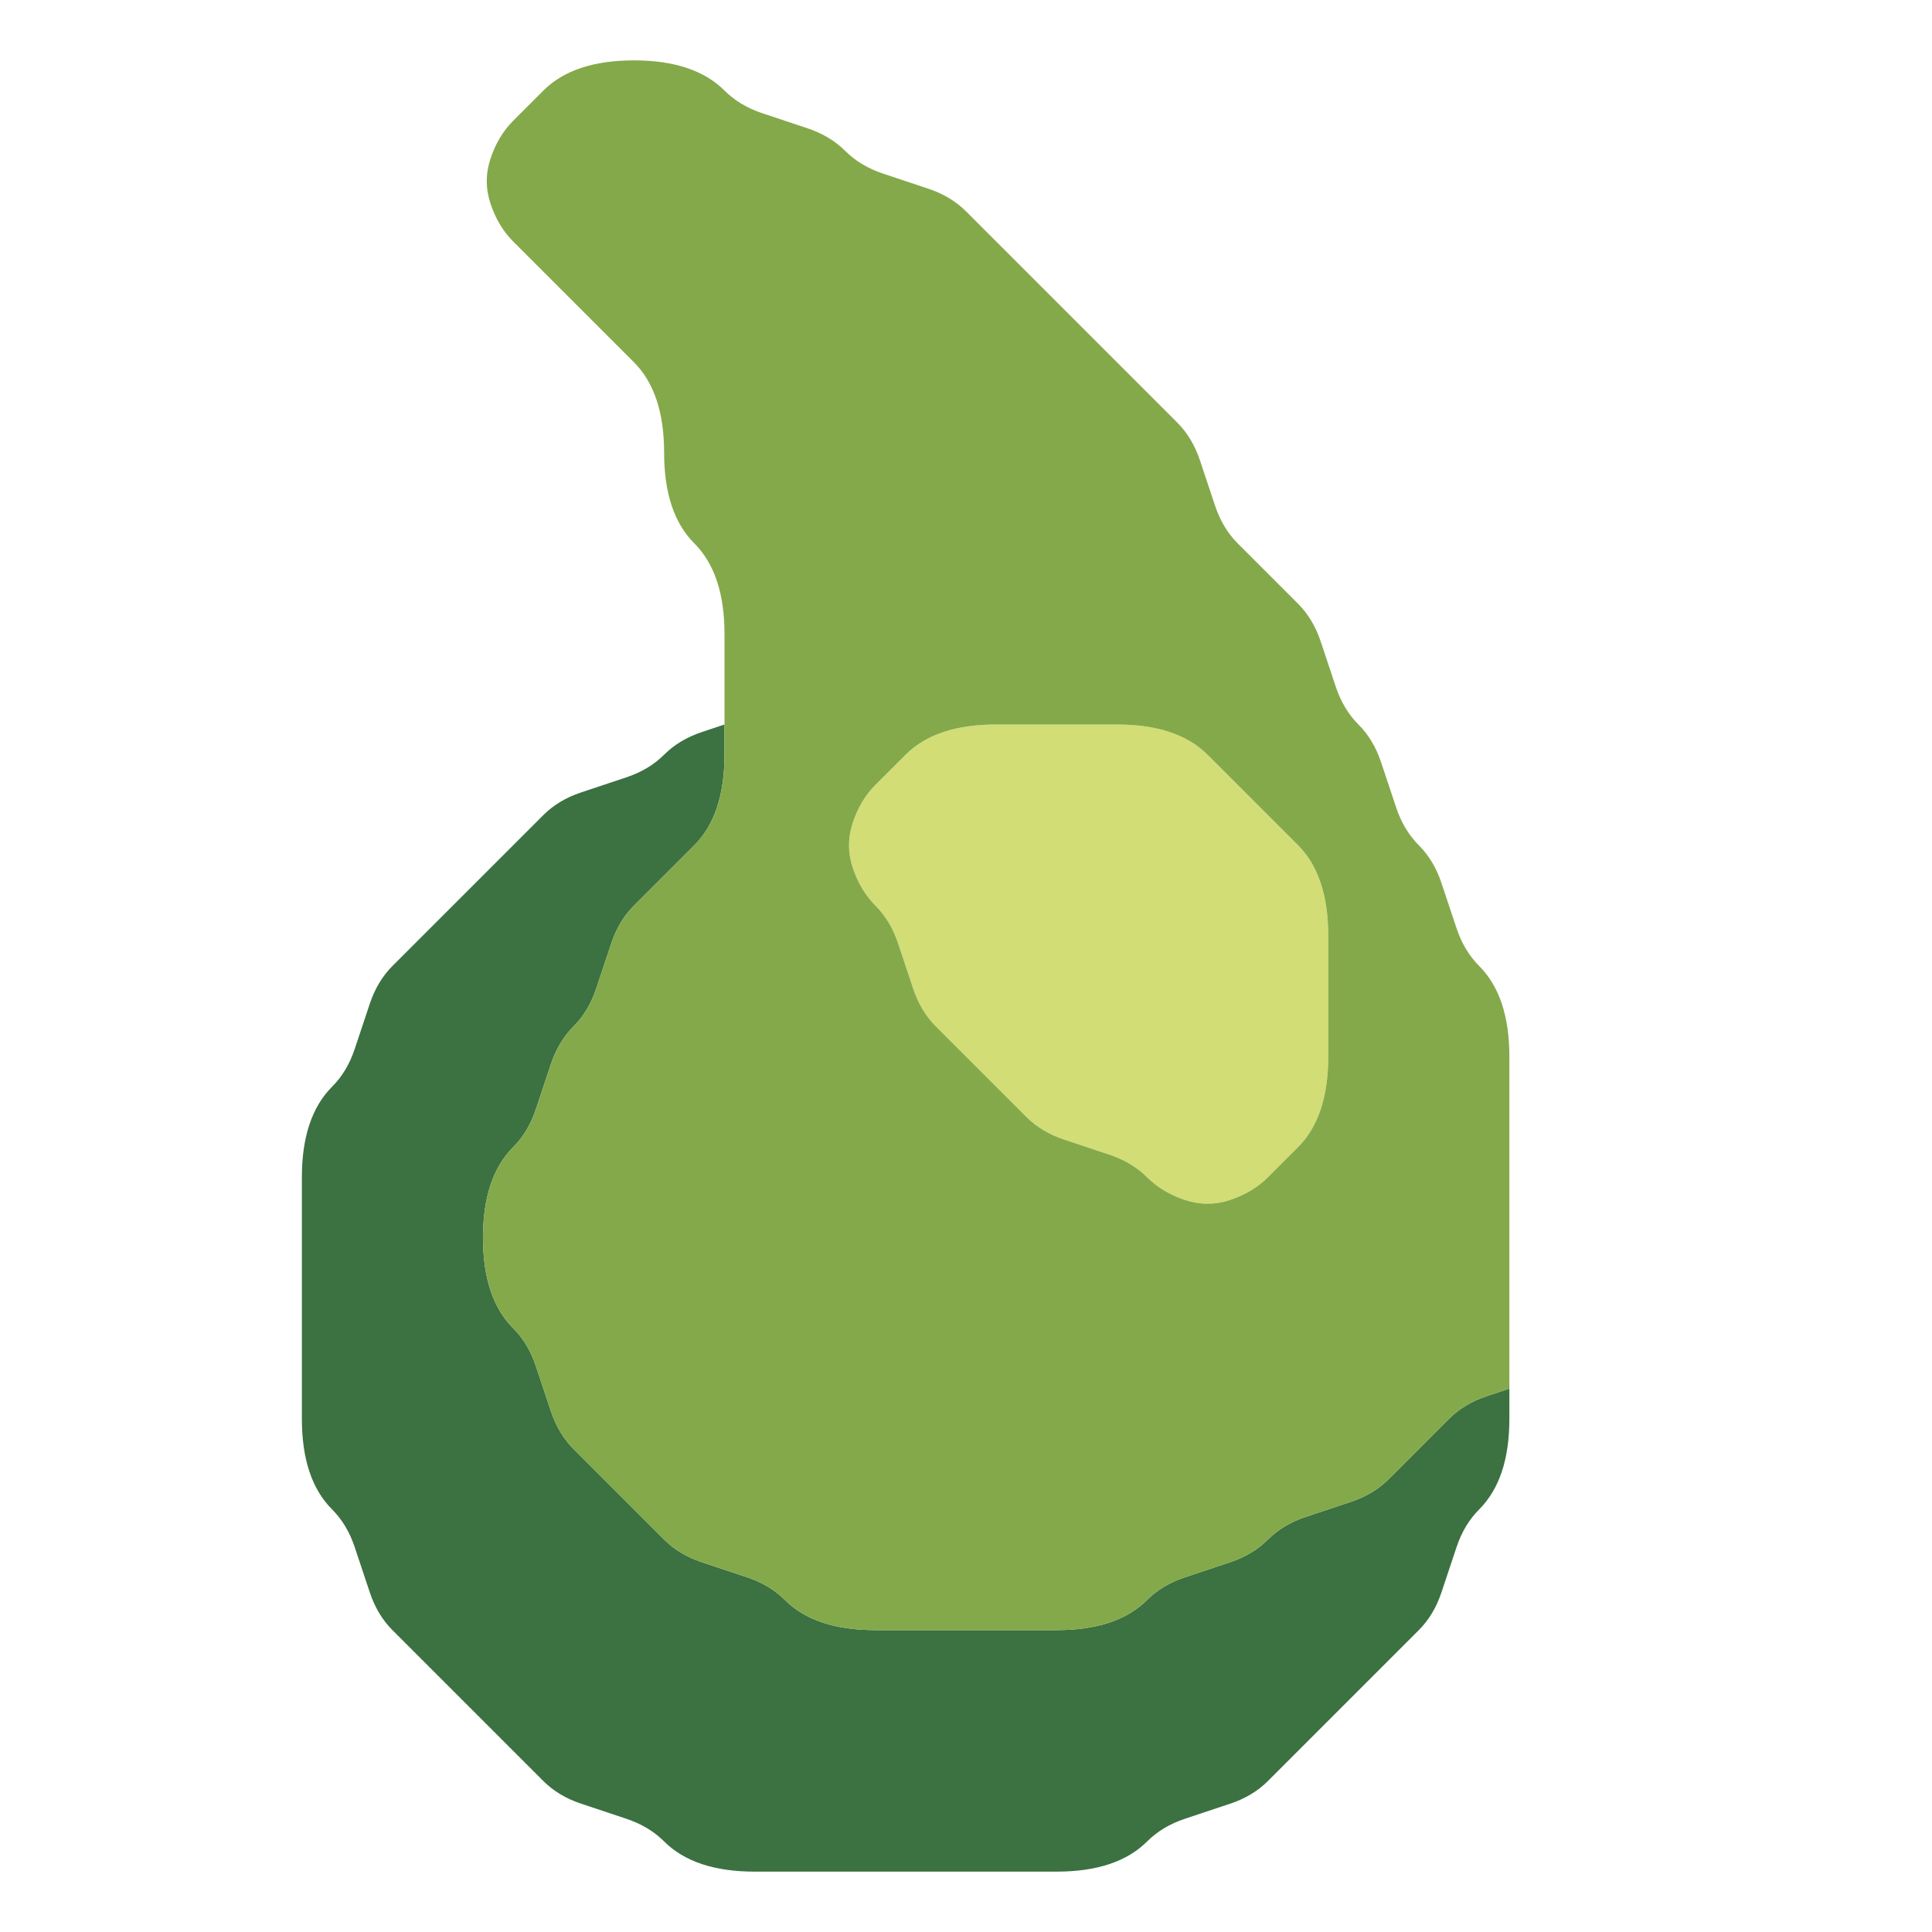
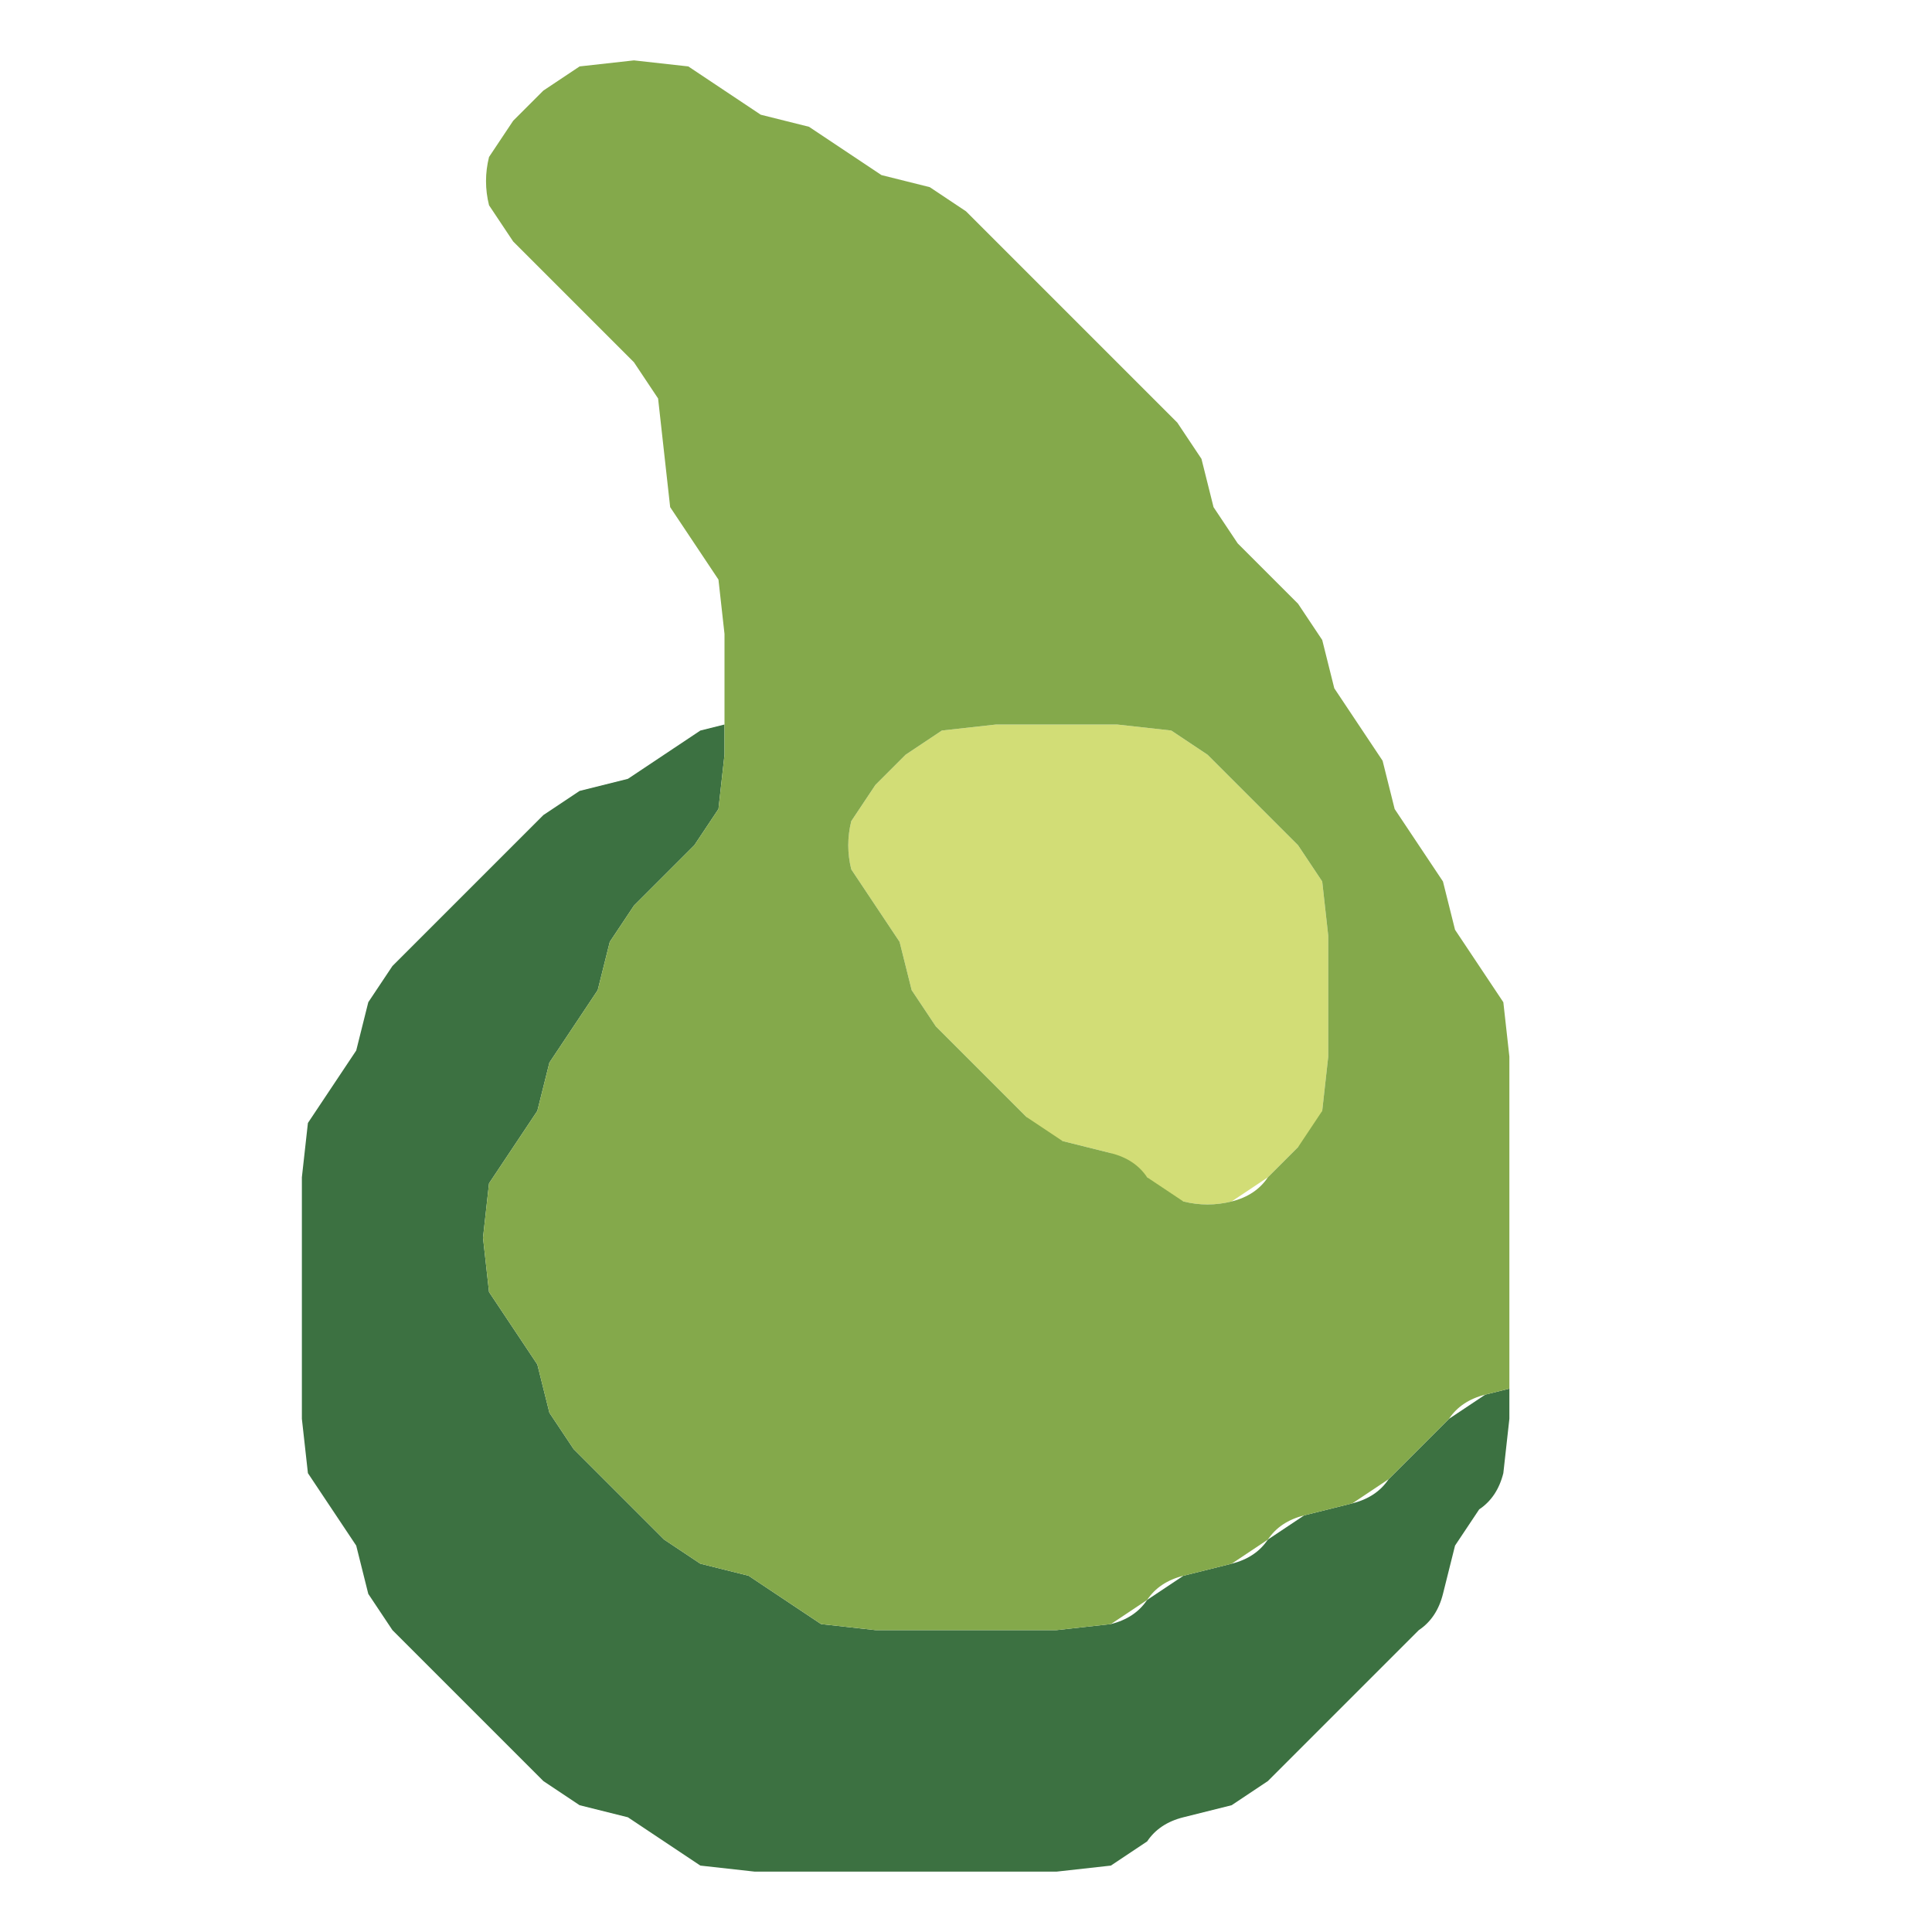
- <svg xmlns="http://www.w3.org/2000/svg" version="1.1" id="svg59" width="32" height="32" viewBox="0 0 32 32">
-   <defs id="defs63" />
+ <svg xmlns="http://www.w3.org/2000/svg" version="1.1" id="svg59" width="32" height="32">
  <g id="g65">
    <g id="g2308">
-       <path style="fill:#d2dd76;fill-opacity:1" d="M 15,12.5 Q 15.25,12.25 15.625,12.125 16,12 16.5,12 q 0.5,0 1,0 0.5,0 1,0 0.5,0 0.875,0.125 0.375,0.125 0.625,0.375 0.25,0.25 0.5,0.5 0.25,0.25 0.5,0.5 0.25,0.25 0.5,0.5 0.25,0.25 0.375,0.625 Q 22,15 22,15.5 q 0,0.5 0,1 0,0.5 0,1 0,0.5 -0.125,0.875 Q 21.75,18.75 21.5,19 21.25,19.25 21,19.5 20.75,19.75 20.375,19.875 20,20 19.625,19.875 19.25,19.75 19,19.5 18.75,19.25 18.375,19.125 18,19 17.625,18.875 17.25,18.75 17,18.5 16.75,18.25 16.5,18 16.25,17.75 16,17.5 15.75,17.25 15.5,17 15.25,16.75 15.125,16.375 15,16 14.875,15.625 14.75,15.25 14.5,15 14.25,14.75 14.125,14.375 14,14 14.125,13.625 14.25,13.25 14.5,13 14.75,12.75 15,12.5" id="path2316" />
-       <path style="fill:#3c7141;fill-opacity:1" d="m 11,12.5 q 0.25,-0.25 0.625,-0.375 L 12,12 v 0.5 Q 12,13 11.875,13.375 11.75,13.75 11.5,14 11.25,14.25 11,14.5 10.75,14.75 10.5,15 10.25,15.25 10.125,15.625 10,16 9.875,16.375 9.75,16.75 9.5,17 9.25,17.25 9.125,17.625 9,18 8.875,18.375 8.75,18.75 8.5,19 8.25,19.25 8.125,19.625 8,20 8,20.5 8,21 8.125,21.375 8.25,21.75 8.5,22 8.75,22.25 8.875,22.625 9,23 9.125,23.375 9.25,23.75 9.5,24 q 0.25,0.25 0.5,0.5 0.25,0.25 0.5,0.5 0.25,0.25 0.5,0.5 0.25,0.25 0.625,0.375 Q 12,26 12.375,26.125 12.75,26.25 13,26.5 13.25,26.75 13.625,26.875 14,27 14.5,27 q 0.5,0 1,0 0.5,0 1,0 0.5,0 1,0 0.5,0 0.875,-0.125 Q 18.75,26.75 19,26.5 19.25,26.25 19.625,26.125 20,26 20.375,25.875 20.75,25.75 21,25.5 21.25,25.25 21.625,25.125 22,25 22.375,24.875 22.75,24.75 23,24.5 23.25,24.25 23.5,24 23.75,23.75 24,23.5 24.25,23.25 24.625,23.125 L 25,23 v 0.5 Q 25,24 24.875,24.375 24.75,24.75 24.5,25 24.25,25.25 24.125,25.625 24,26 23.875,26.375 23.75,26.75 23.5,27 23.25,27.25 23,27.5 22.75,27.75 22.5,28 22.25,28.25 22,28.5 21.75,28.75 21.5,29 21.25,29.25 21,29.5 20.75,29.75 20.375,29.875 20,30 19.625,30.125 19.25,30.25 19,30.5 18.75,30.75 18.375,30.875 18,31 17.5,31 q -0.5,0 -1,0 -0.5,0 -1,0 -0.5,0 -1,0 -0.5,0 -1,0 -0.5,0 -1,0 Q 12,31 11.625,30.875 11.25,30.75 11,30.5 10.75,30.25 10.375,30.125 10,30 9.625,29.875 9.25,29.75 9,29.5 8.75,29.25 8.5,29 8.25,28.75 8,28.5 7.75,28.25 7.5,28 7.25,27.75 7,27.5 6.75,27.25 6.5,27 6.25,26.75 6.125,26.375 6,26 5.875,25.625 5.75,25.25 5.5,25 5.25,24.75 5.125,24.375 5,24 5,23.5 5,23 5,22.5 5,22 5,21.5 5,21 5,20.5 5,20 5,19.5 5,19 5.125,18.625 5.25,18.25 5.5,18 5.75,17.75 5.875,17.375 6,17 6.125,16.625 6.25,16.25 6.5,16 6.75,15.75 7,15.5 7.25,15.25 7.5,15 7.75,14.75 8,14.5 8.25,14.25 8.5,14 8.75,13.75 9,13.5 9.25,13.25 9.625,13.125 10,13 10.375,12.875 10.75,12.75 11,12.5 M 25,23.375 V 23 22.875 22.75 23 q 0,0.25 0,0.5 v 0.25 -0.375 m -13,-11 V 12 11.875 11.75 12 q 0,0.25 0,0.5 v 0.25 -0.375" id="path2314" />
-       <path style="fill:#84a94b;fill-opacity:1" d="M 9,1.5 Q 9.25,1.25 9.625,1.125 10,1 10.5,1 11,1 11.375,1.125 11.75,1.25 12,1.5 12.25,1.75 12.625,1.875 13,2 13.375,2.125 13.75,2.25 14,2.5 14.25,2.75 14.625,2.875 15,3 15.375,3.125 15.75,3.25 16,3.5 16.25,3.75 16.5,4 16.75,4.25 17,4.5 17.25,4.75 17.5,5 17.75,5.25 18,5.5 18.25,5.75 18.5,6 18.75,6.25 19,6.5 19.25,6.75 19.5,7 19.75,7.25 19.875,7.625 20,8 20.125,8.375 20.25,8.75 20.5,9 q 0.25,0.25 0.5,0.5 0.25,0.25 0.5,0.5 0.25,0.25 0.375,0.625 Q 22,11 22.125,11.375 22.25,11.75 22.5,12 22.75,12.25 22.875,12.625 23,13 23.125,13.375 23.25,13.75 23.5,14 23.75,14.25 23.875,14.625 24,15 24.125,15.375 24.25,15.75 24.5,16 24.75,16.25 24.875,16.625 25,17 25,17.5 q 0,0.5 0,1 0,0.5 0,1 0,0.5 0,1 0,0.5 0,1 0,0.5 0,1 V 23 l -0.375,0.125 Q 24.25,23.25 24,23.5 23.75,23.75 23.5,24 23.25,24.25 23,24.5 22.75,24.75 22.375,24.875 22,25 21.625,25.125 21.25,25.25 21,25.5 20.75,25.75 20.375,25.875 20,26 19.625,26.125 19.25,26.25 19,26.5 18.75,26.75 18.375,26.875 18,27 17.5,27 q -0.5,0 -1,0 -0.5,0 -1,0 -0.5,0 -1,0 Q 14,27 13.625,26.875 13.25,26.75 13,26.5 12.75,26.25 12.375,26.125 12,26 11.625,25.875 11.25,25.75 11,25.5 10.75,25.25 10.5,25 10.25,24.75 10,24.5 9.75,24.25 9.5,24 9.25,23.75 9.125,23.375 9,23 8.875,22.625 8.75,22.25 8.5,22 8.25,21.75 8.125,21.375 8,21 8,20.5 8,20 8.125,19.625 8.25,19.25 8.5,19 8.75,18.75 8.875,18.375 9,18 9.125,17.625 9.25,17.25 9.5,17 9.75,16.75 9.875,16.375 10,16 10.125,15.625 10.25,15.25 10.5,15 10.75,14.75 11,14.5 11.25,14.25 11.5,14 11.75,13.75 11.875,13.375 12,13 12,12.5 12,12 12,11.5 12,11 12,10.5 12,10 11.875,9.625 11.75,9.25 11.5,9 11.25,8.75 11.125,8.375 11,8 11,7.5 11,7 10.875,6.625 10.75,6.25 10.5,6 10.25,5.75 10,5.5 9.75,5.25 9.5,5 9.25,4.75 9,4.5 8.75,4.25 8.5,4 8.25,3.75 8.125,3.375 8,3 8.125,2.625 8.25,2.25 8.5,2 8.75,1.75 9,1.5 M 19.625,19.875 Q 20,20 20.375,19.875 20.75,19.75 21,19.5 21.25,19.25 21.5,19 21.75,18.75 21.875,18.375 22,18 22,17.5 22,17 22,16.5 22,16 22,15.5 22,15 21.875,14.625 21.75,14.25 21.5,14 21.25,13.75 21,13.5 20.75,13.25 20.5,13 20.25,12.75 20,12.5 19.75,12.25 19.375,12.125 19,12 18.5,12 18,12 17.5,12 17,12 16.5,12 16,12 15.625,12.125 15.25,12.25 15,12.5 14.75,12.75 14.5,13 14.25,13.25 14.125,13.625 14,14 14.125,14.375 14.25,14.75 14.5,15 14.75,15.25 14.875,15.625 15,16 15.125,16.375 15.25,16.75 15.5,17 q 0.25,0.25 0.5,0.5 0.25,0.25 0.5,0.5 0.25,0.25 0.5,0.5 0.25,0.25 0.625,0.375 Q 18,19 18.375,19.125 18.75,19.25 19,19.5 q 0.25,0.25 0.625,0.375 M 25,23.125 V 23 22.625 22.25 22.5 q 0,0.25 0,0.5 v 0.25 -0.125" id="path2312" />
-       <path style="fill:#000000;fill-opacity:0" d="M 0,0.5 V 0 H 0.5 1 1.5 2 2.5 3 3.5 4 4.5 5 5.5 6 6.5 7 7.5 8 8.5 9 9.5 10 10.5 11 11.5 12 12.5 13 13.5 14 14.5 15 15.5 16 16.5 17 17.5 18 18.5 19 19.5 20 20.5 21 21.5 22 22.5 23 23.5 24 24.5 25 25.5 26 26.5 27 27.5 28 28.5 29 29.5 30 30.5 31 31.5 32 V 0.5 1 1.5 2 2.5 3 3.5 4 4.5 5 5.5 6 6.5 7 7.5 8 8.5 9 9.5 10 10.5 11 11.5 12 12.5 13 13.5 14 14.5 15 15.5 16 16.5 17 17.5 18 18.5 19 19.5 20 20.5 21 21.5 22 22.5 23 23.5 24 24.5 25 25.5 26 26.5 27 27.5 28 28.5 29 29.5 30 30.5 31 31.5 32 H 31.5 31 30.5 30 29.5 29 28.5 28 27.5 27 26.5 26 25.5 25 24.5 24 23.5 23 22.5 22 21.5 21 20.5 20 19.5 19 18.5 18 17.5 17 16.5 16 15.5 15 14.5 14 13.5 13 12.5 12 11.5 11 10.5 10 9.5 9 8.5 8 7.5 7 6.5 6 5.5 5 4.5 4 3.5 3 2.5 2 1.5 1 0.5 0 V 31.5 31 30.5 30 29.5 29 28.5 28 27.5 27 26.5 26 25.5 25 24.5 24 23.5 23 22.5 22 21.5 21 20.5 20 19.5 19 18.5 18 17.5 17 16.5 16 15.5 15 14.5 14 13.5 13 12.5 12 11.5 11 10.5 10 9.5 9 8.5 8 7.5 7 6.5 6 5.5 5 4.5 4 3.5 3 2.5 2 1.5 1 0.5 M 17.5,31 Q 18,31 18.375,30.875 18.75,30.75 19,30.5 19.25,30.25 19.625,30.125 20,30 20.375,29.875 20.75,29.75 21,29.5 21.25,29.25 21.5,29 21.75,28.75 22,28.5 22.25,28.25 22.5,28 22.75,27.75 23,27.5 23.25,27.25 23.5,27 23.75,26.75 23.875,26.375 24,26 24.125,25.625 24.25,25.25 24.5,25 24.75,24.75 24.875,24.375 25,24 25,23.5 q 0,-0.5 0,-1 0,-0.5 0,-1 0,-0.5 0,-1 0,-0.5 0,-1 0,-0.5 0,-1 0,-0.5 0,-1 Q 25,17 24.875,16.625 24.75,16.25 24.5,16 24.25,15.75 24.125,15.375 24,15 23.875,14.625 23.75,14.25 23.5,14 23.25,13.75 23.125,13.375 23,13 22.875,12.625 22.75,12.25 22.5,12 22.25,11.75 22.125,11.375 22,11 21.875,10.625 21.75,10.25 21.5,10 21.25,9.75 21,9.5 20.75,9.25 20.5,9 20.25,8.75 20.125,8.375 20,8 19.875,7.625 19.75,7.25 19.5,7 19.25,6.75 19,6.5 18.75,6.25 18.5,6 18.25,5.75 18,5.5 17.75,5.25 17.5,5 17.25,4.75 17,4.5 16.75,4.25 16.5,4 16.25,3.75 16,3.5 15.75,3.25 15.375,3.125 15,3 14.625,2.875 14.25,2.75 14,2.5 13.75,2.25 13.375,2.125 13,2 12.625,1.875 12.25,1.75 12,1.5 11.75,1.25 11.375,1.125 11,1 10.5,1 10,1 9.625,1.125 9.25,1.25 9,1.5 8.75,1.75 8.5,2 8.25,2.25 8.125,2.625 8,3 8.125,3.375 8.25,3.75 8.5,4 8.75,4.25 9,4.5 9.25,4.75 9.5,5 9.75,5.25 10,5.5 10.25,5.75 10.5,6 10.75,6.25 10.875,6.625 11,7 11,7.5 11,8 11.125,8.375 11.25,8.75 11.5,9 11.75,9.25 11.875,9.625 12,10 12,10.5 q 0,0.5 0,1 V 12 l -0.375,0.125 Q 11.25,12.25 11,12.5 10.75,12.75 10.375,12.875 10,13 9.625,13.125 9.25,13.25 9,13.5 8.75,13.75 8.5,14 8.25,14.25 8,14.5 7.75,14.75 7.5,15 7.25,15.25 7,15.5 6.75,15.75 6.5,16 6.25,16.25 6.125,16.625 6,17 5.875,17.375 5.75,17.75 5.5,18 5.25,18.25 5.125,18.625 5,19 5,19.5 q 0,0.5 0,1 0,0.5 0,1 0,0.5 0,1 0,0.5 0,1 Q 5,24 5.125,24.375 5.25,24.75 5.5,25 5.75,25.25 5.875,25.625 6,26 6.125,26.375 6.25,26.75 6.5,27 6.75,27.25 7,27.5 7.25,27.75 7.5,28 7.75,28.25 8,28.5 8.25,28.75 8.5,29 8.75,29.25 9,29.5 9.25,29.75 9.625,29.875 10,30 10.375,30.125 10.75,30.25 11,30.5 11.25,30.75 11.625,30.875 12,31 12.5,31 q 0.5,0 1,0 0.5,0 1,0 0.5,0 1,0 0.5,0 1,0 0.5,0 1,0 M 12,12.125 V 12 11.625 11.25 11.5 q 0,0.25 0,0.5 v 0.25 -0.125" id="path2310" />
+       <path style="fill:#d2dd76;fill-opacity:1" d="m15 12.5.6-.4.9-.1h2l.9.1.6.4.5.5.5.5.5.5.4.6.1.9v2l-.1.9q-.1.4-.4.6l-.5.5-.6.4q-.4.1-.8 0t-.6-.4l-.6-.4-.8-.2q-.4-.1-.6-.4l-.5-.5-.5-.5-.5-.5-.4-.6-.2-.8-.4-.6-.4-.6q-.1-.4 0-.8l.4-.6.5-.5" id="path2316" />
+       <path style="fill:#3c7141;fill-opacity:1" d="m11 12.5.6-.4.4-.1v.5l-.1.9-.4.6-.5.5-.5.5-.4.6-.2.8-.4.6-.4.6-.2.8-.4.6-.4.6-.1.9.1.9.4.6.4.6.2.8.4.6.5.5.5.5.5.5.6.4.8.2.6.4.6.4.9.1h3l.9-.1q.4-.1.6-.4l.6-.4.8-.2q.4-.1.6-.4l.6-.4.8-.2q.4-.1.6-.4l.5-.5.5-.5.6-.4.4-.1v.5l-.1.9q-.1.4-.4.6l-.4.6-.2.8q-.1.4-.4.6l-.5.5-.5.5-.5.5-.5.5-.5.5-.6.4-.8.2q-.4.1-.6.4l-.6.4-.9.1h-5l-.9-.1-.6-.4-.6-.4-.8-.2-.6-.4-.5-.5-.5-.5-.5-.5-.5-.5-.5-.5-.4-.6-.2-.8-.4-.6-.4-.6-.1-.9v-4l.1-.9.4-.6.4-.6.2-.8.4-.6.5-.5.5-.5.5-.5.5-.5.5-.5.6-.4.8-.2.6-.4m14 10.9v-.6 1-.4m-13-11v-.7 1.1-.4" id="path2314" />
+       <path style="fill:#84a94b;fill-opacity:1" d="m9 1.5.6-.4.9-.1.9.1.6.4.6.4.8.2.6.4.6.4.8.2.6.4.5.5.5.5.5.5.5.5.5.5.5.5.5.5.4.6.2.8.4.6.5.5.5.5.4.6.2.8.4.6.4.6.2.8.4.6.4.6.2.8.4.6.4.6.1.9V23l-.4.1q-.4.1-.6.4l-.5.5-.5.5-.6.4-.8.2q-.4.1-.6.4l-.6.4-.8.2q-.4.1-.6.4l-.6.4-.9.1h-3l-.9-.1-.6-.4-.6-.4-.8-.2-.6-.4-.5-.5-.5-.5-.5-.5-.4-.6-.2-.8-.4-.6-.4-.6-.1-.9.1-.9.4-.6.4-.6.2-.8.4-.6.4-.6.2-.8.4-.6.5-.5.5-.5.4-.6.1-.9v-2l-.1-.9-.4-.6-.4-.6-.1-.9-.1-.9-.4-.6-.5-.5-.5-.5-.5-.5-.5-.5-.4-.6q-.1-.4 0-.8l.4-.6.5-.5m10.6 18.4q.4.1.8 0t.6-.4l.5-.5.4-.6.1-.9v-2l-.1-.9-.4-.6-.5-.5-.5-.5-.5-.5-.6-.4-.9-.1h-2l-.9.1-.6.4-.5.5-.4.6q-.1.4 0 .8l.4.6.4.6.2.8.4.6.5.5.5.5.5.5.6.4.8.2q.4.1.6.4l.6.4M25 23v-.9 1.1-.2" id="path2312" />
+       <path style="fill:#000;fill-opacity:0" d="M0 .5V0h32v32H0V.5M17.5 31l.9-.1q.4-.1.6-.4l.6-.4.8-.2q.4-.1.6-.4l.5-.5.5-.5.5-.5.5-.5.5-.5.4-.6.2-.8q.1-.4.4-.6l.4-.6.1-.9v-6l-.1-.9q-.1-.4-.4-.6l-.4-.6-.2-.8-.4-.6-.4-.6-.2-.8-.4-.6-.4-.6-.2-.8-.4-.6-.5-.5-.5-.5-.4-.6-.2-.8-.4-.6-.5-.5-.5-.5-.5-.5-.5-.5-.5-.5-.5-.5-.5-.5-.6-.4-.8-.2-.6-.4-.6-.4-.8-.2-.6-.4-.6-.4-.9-.1-.9.1-.6.4-.5.5-.4.6q-.1.4 0 .8l.4.6.5.5.5.5.5.5.5.5.4.6.1.9.1.9.4.6.4.6.1.9V12l-.4.1-.6.4-.6.4-.8.2-.6.4-.5.5-.5.5-.5.5-.5.5-.5.5-.4.6-.2.8-.4.6-.4.6-.1.9v4l.1.9.4.6.4.6.2.8.4.6.5.5.5.5.5.5.5.5.5.5.6.4.8.2.6.4.6.4.9.1h5M12 12.1v-.8 1-.2" id="path2310" />
    </g>
  </g>
</svg>
